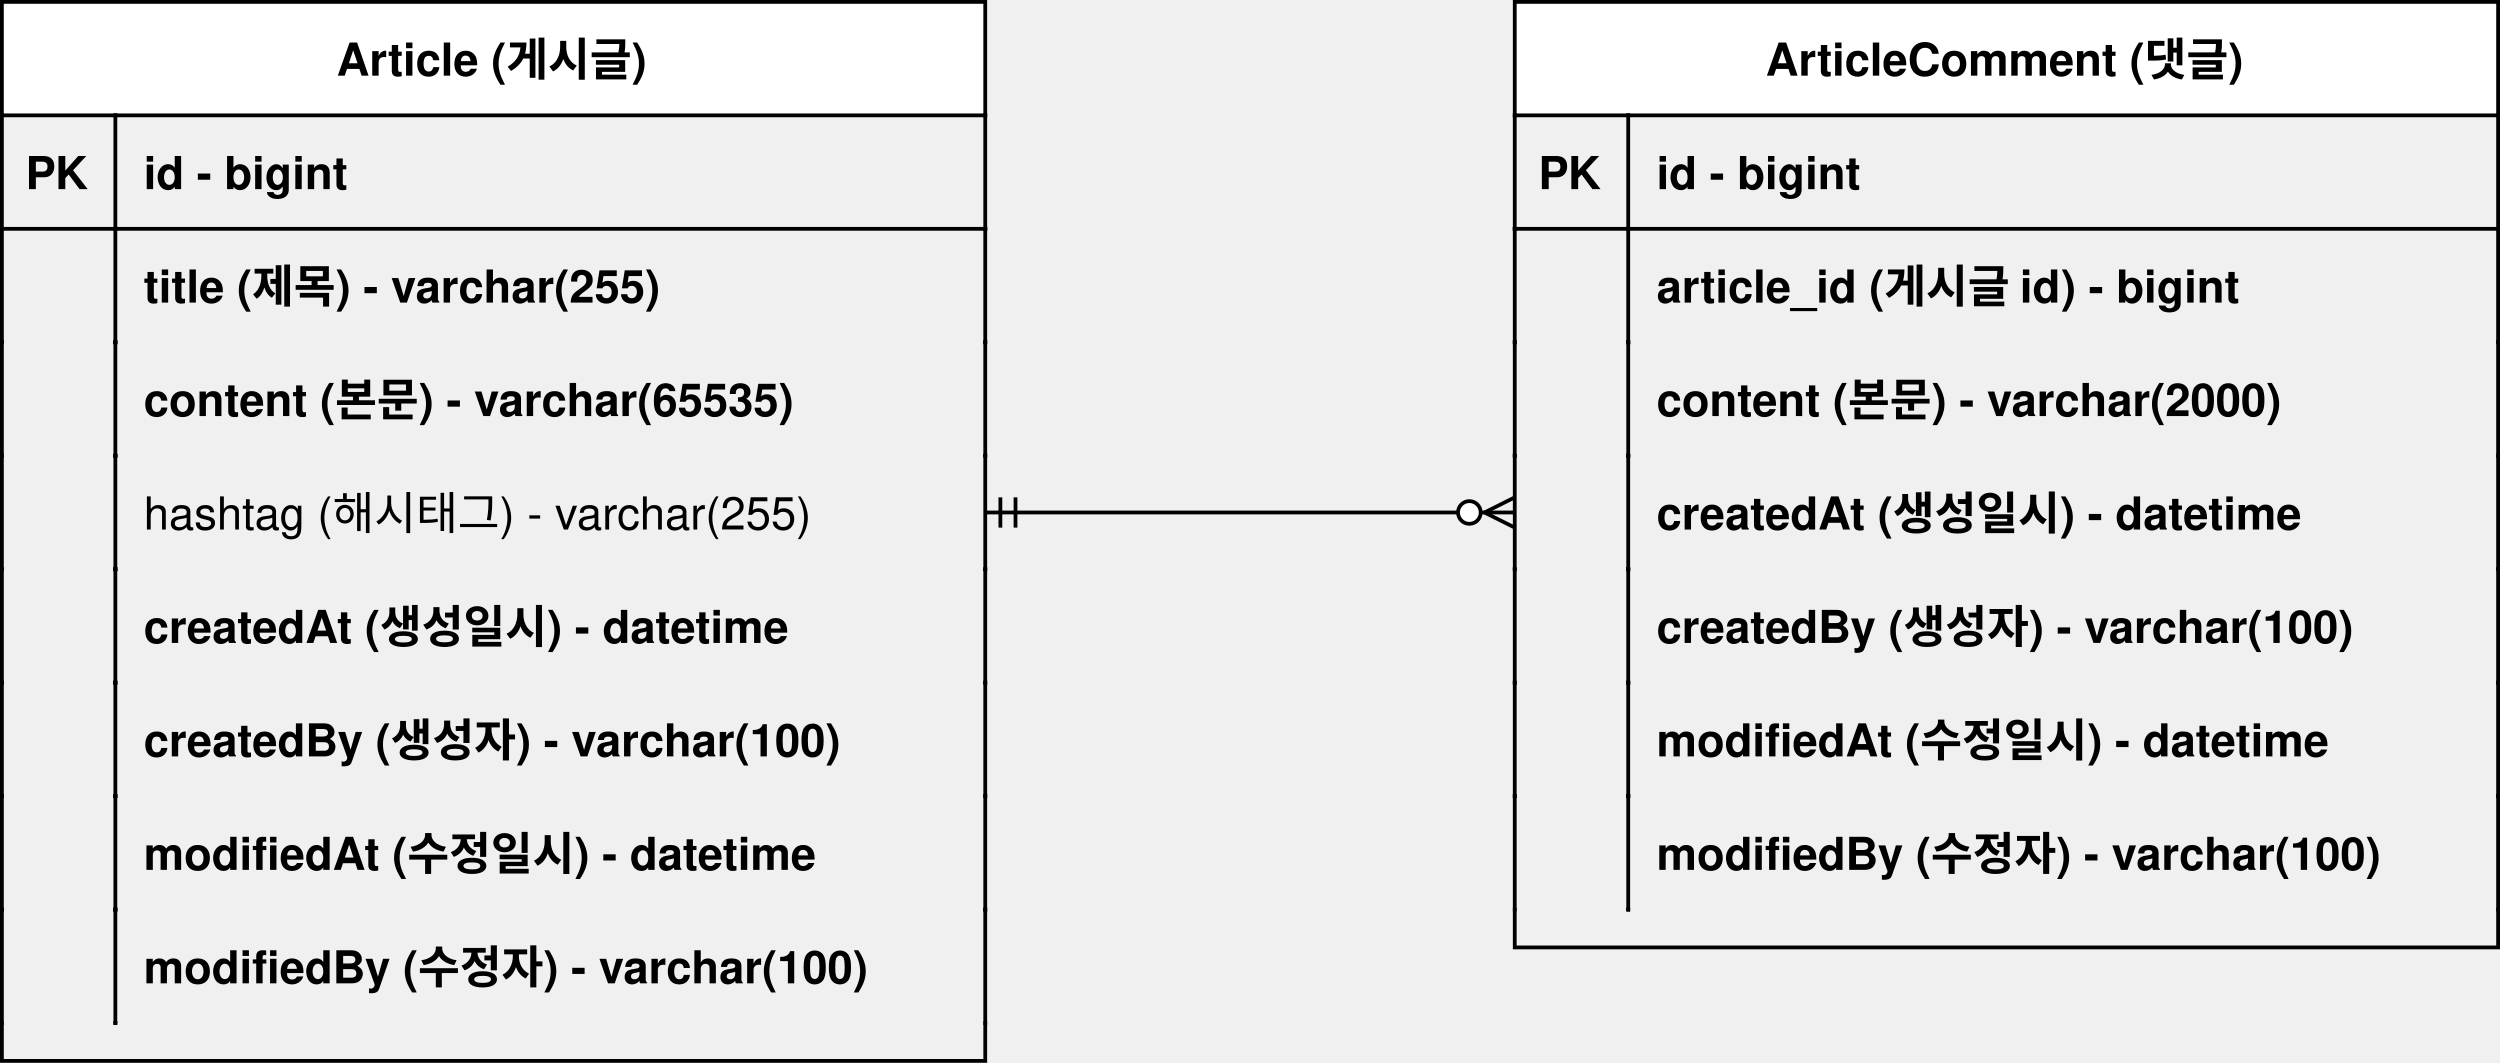
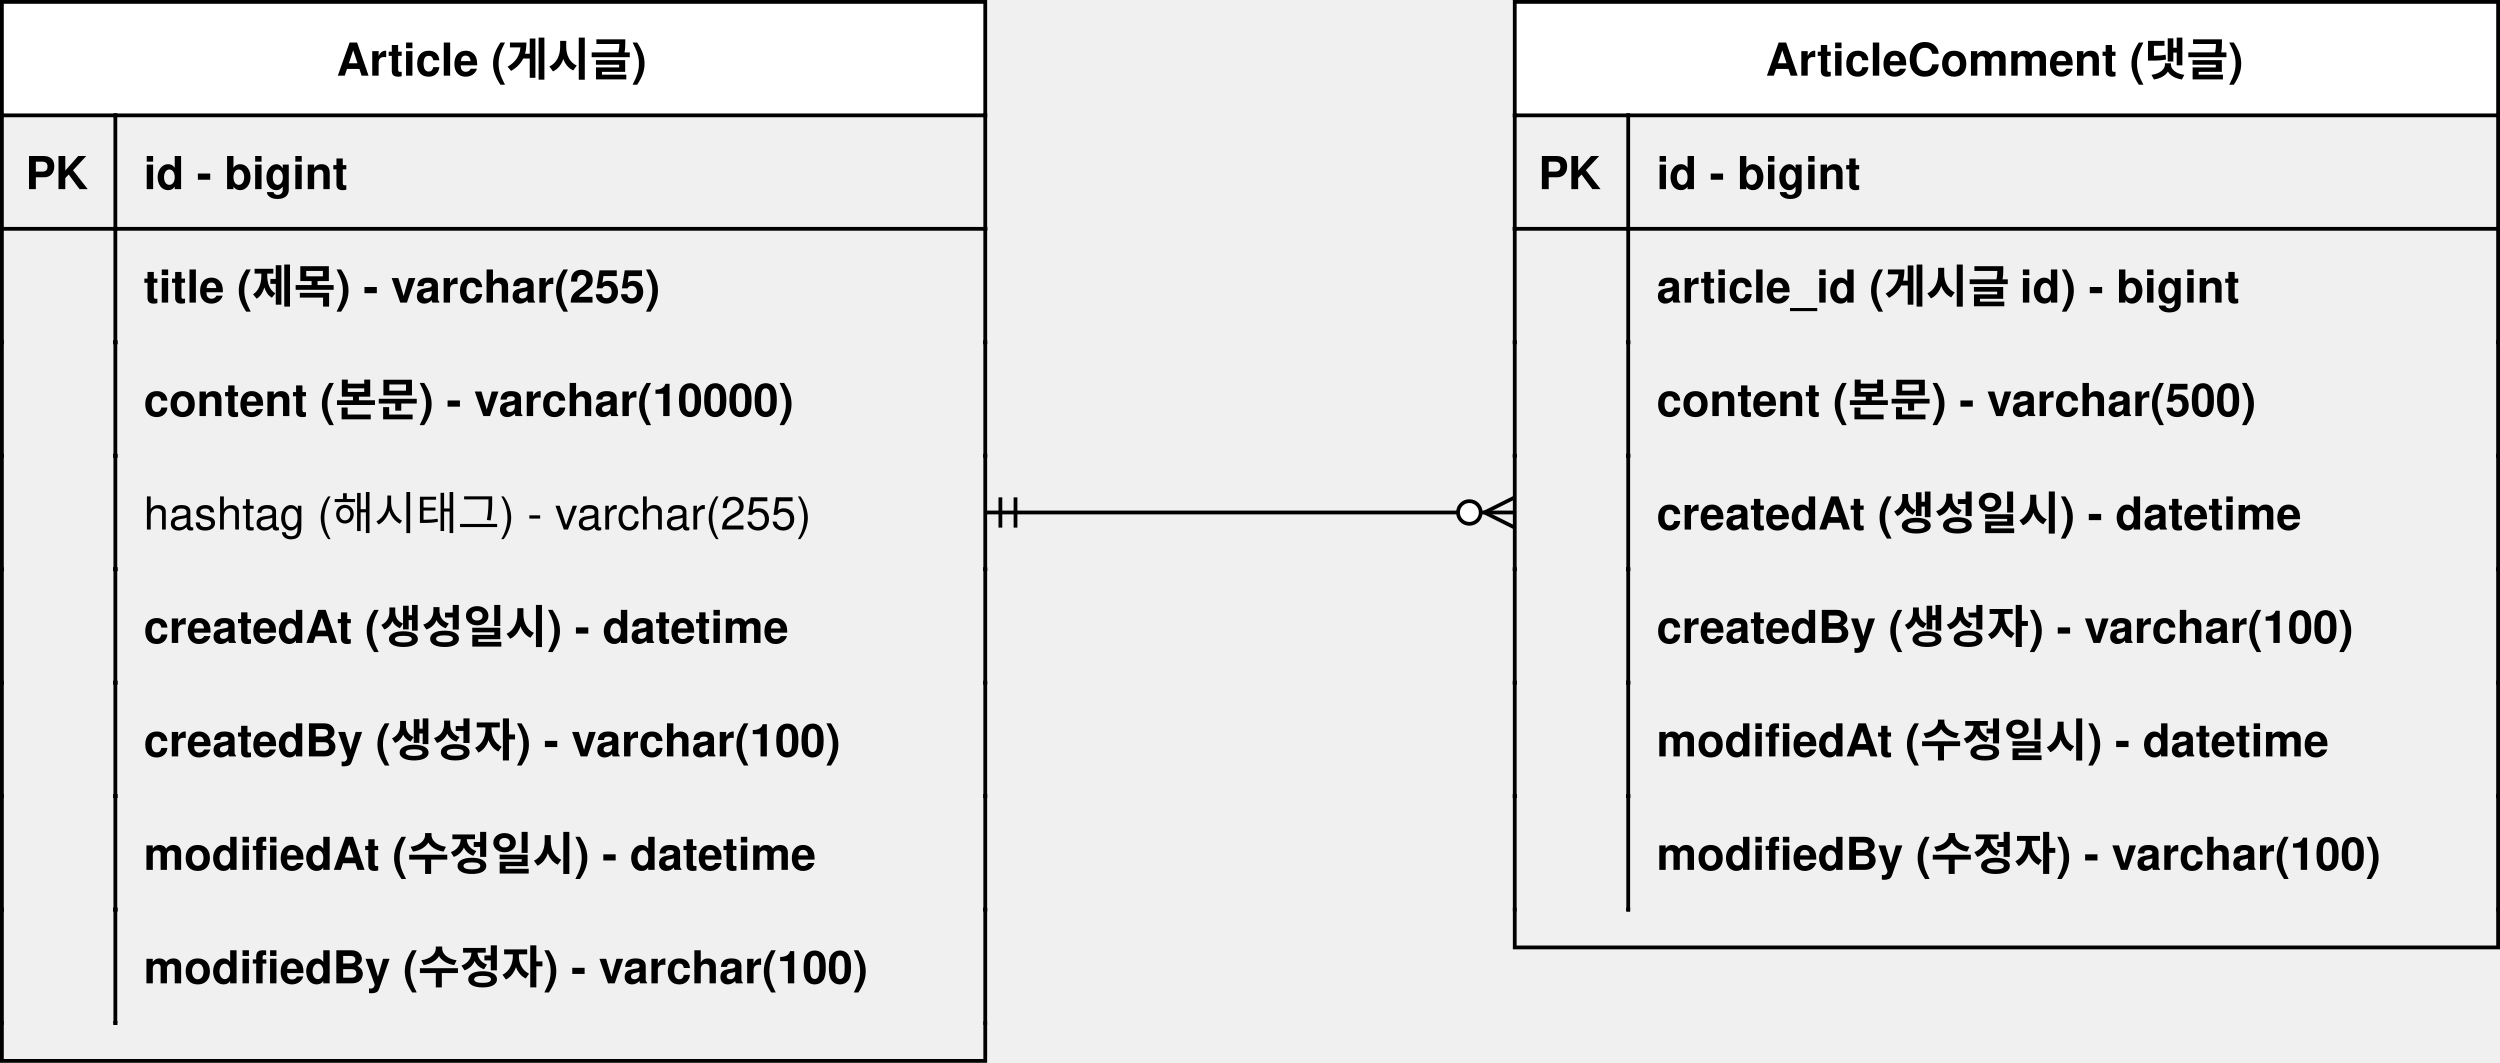
- <svg xmlns="http://www.w3.org/2000/svg" version="1.1" width="661px" height="281px" viewBox="-0.5 -0.5 661 281" content="&lt;mxfile host=&quot;app.diagrams.net&quot; modified=&quot;2022-10-20T04:31:35.729Z&quot; agent=&quot;5.0 (Windows NT 10.0; Win64; x64) AppleWebKit/537.36 (KHTML, like Gecko) Chrome/106.0.0.0 Safari/537.36&quot; etag=&quot;6vGYJLKhFpgFW1pbiEzL&quot; version=&quot;20.4.2&quot; type=&quot;github&quot;&gt;&lt;diagram id=&quot;U71vbY5LqjYVcQyEc9EY&quot; name=&quot;페이지-1&quot;&gt;7Z3vb5s4GMf/GqTtxSZ+tuRlILk76Tpt13Xa7t5UbnCIJcCR47ZJ//qzwQ4kLllok9DGlloJPxiDn+cLH9vYxPLifPknAfPZF5zAzHLtZGl5I8t1Hd91Lf5nJ6vKcjnwK0NKUCIy1Ybv6AkKoy2s9yiBi42MFOOMovmmcYKLAk7ohg0Qgh83s01xtnnWOUihYvg+AZlq/YkSOqusoXtZ2/+CKJ3JMzsXg2pPDmRmUZPFDCT4sWHyxpYXE4xptZUvY5hx50m/VMf90bJ3fWEEFnSfA/67IaP46+2t/08xu3Pzqx8/4vSTKOUBZPeiwkNC0YTV3rU/WOOhFblWGFvj2AojaxCXltAK7Y+iTnQlHcWqN+ebFNxxU7SggFART89mBhYhClABCTM4ZTrLwHyByuyVZYay5Aqs8D2VBclUNEVLmFxX4eR5WWSvWGE8yQufssK/i4vhu0GG0oJtT5hz+BkjAhfsWq7AgoocouKQULhs9aizjhMTOMQ5pGTFsogDfBFZIW1PRvqxFop7IWyzhkjcUBiBEGe6LrqOH9sQIewQTlcJ5+44XXNBRjNM0BOPTia82YxdmX5EeQYKpnSQbJkiXN7ZZQxQlsU4wzzABS6gEmOeKSF4fgNICqkwzDEqaOmHIGJ/zDOx/TmwAnatMUs7dZr98eyExrhYUMK0xMuALKSPkIc1onguCs3gVJZPhN/59h2mFOddBNB+06iqkDLYUwXesUTgKSL49nerDFhlKQLZNXt2giLNqqCVj1JQB+2ZyD7r67V/tx2/fXti5vZpVj4NZyhJYPGqeLjPx6MRAK+j/0VhtVc6lwYy9twpAGU3yH2RLJSgrq/z5XH2lTiz7K79if3foZTfHf0GXT6Dq7zRYg4mqEivqiMvtlQRnEoVy/a79LAqeSsyCQwT9mKCfUQmXPTNhIv9RXCahwNMkCzv8EAI9ATCpRJkiqhsysfW0C5b8JE1HFrDwUeBigdAJjNAPrhB0N6ofyPAeE4lm02LQ0tGO1qEhha902LQNy0GWtEi1JMWcoStEWU+RMN9VQIjsiKPD/ZwYMRsYxsYF0HgaY2MFt1ohwxHHUQ0zDg1M5x9Bx+PBg2nw+DjGVDDaYnH2WNDHV6cgcWMgrTCxsgaBFbkN14ZjKzQk+8OLp8ByXvteRxeO/qhQx3DNOg4OTqC3tHRYYzyHNDha4oOdRRyQiA7ZTKkcpCKo2JUbvgWu5fYBktG9RtoCY+EHUZRDt8jOA7U/2iTkXYUcdWerKHIySkS9k0Rt0M/9Awo0phEpBVFZFRVikSrHRQZWwN7u+fh2DsmMp0/QNoUpB9A1D6tAcipAbKe8tkfQDr0Rs8BIJ6mAFF7mzlO0BRt9ENCaxDKt+aB6Ye8QEfaYcRRJ2AYjJwcI37fGHE6zKE4A4xUqtcPI446S0JipNERUTFiOiJ7S0g7grjqCKlYjxPjPG9MzQiZkDyzGmdjNc6Ll+MER+tQmAbBfg2C163Hqe6a1hZB7wtyXLVBcO4rcjRtE7hqm8CsydlDF9qBXp7SkOGoXcXfkKH3ZTmeXq+sPE1fWXnqKytQNetvSzzsWmlfli37i++DIUfsKbYpSDuAOLaZdf0GCNL7Uh3HVp8t54wQoXv9GOLY6kvqTut1XFvzQcY25WjHDq/D+j6DjmOho/8VO3LAVBN0VLLXjxy+2lI0064PLyPtMOJ3aHkajBwNI72v3vE7zJ48A4xUstcQI+rsSDPv+qAK0o8g5ttkb4Egva/c8fX6PJmv6ffJfHU6jJl4/RqOmI+WCUeYr5a9AY70v4DH1+vDZb6mXy6TPV4z8/r1CDEfMROa2mMwCyYplD5nbkV0dQ0zQBEuxvWeKjIVQxyXU4bmmbj9YZEM+W9SsOT4+gkSfIO/gGIlyVPvy0GRfC2lRHiNoaQPOytZ/Wom/uWJz4FMjpbNnSOJKLhE9Je8CLbdOIql6oN4Qh5TVZ/XuVVSwrTA92QCdzhXfiGOSgC2ZdxjiJ7dsKpg1kZSBuRh85J3qPIbLufTSL2vf6xDIM3f/qWGqqriqFqFSkHeVkHedkGVK5SCfi9nlqx/M6TKXv/yijf+Hw==&lt;/diagram&gt;&lt;/mxfile&gt;" style="background-color: rgb(255, 255, 255);">
+ <svg xmlns="http://www.w3.org/2000/svg" version="1.1" width="661px" height="281px" viewBox="-0.5 -0.5 661 281" content="&lt;mxfile host=&quot;app.diagrams.net&quot; modified=&quot;2022-10-20T05:57:53.703Z&quot; agent=&quot;5.0 (Windows NT 10.0; Win64; x64) AppleWebKit/537.36 (KHTML, like Gecko) Chrome/106.0.0.0 Safari/537.36&quot; etag=&quot;_3o-1yQSafjr8Lkt_Sey&quot; version=&quot;20.4.2&quot; type=&quot;github&quot;&gt;&lt;diagram id=&quot;U71vbY5LqjYVcQyEc9EY&quot; name=&quot;페이지-1&quot;&gt;7Z3vb5s4GMf/GqTtxSZ+tuRlILk76Tpt13Xa7t5UbnCIJcCR47ZJ//qzwQ4kDl1ok9DGnjoJPxiDn+cLH9vYxPLifPknAfPZF5zAzHLtZGl5I8t1Hd91Lf5nJ6vKculdVoaUoERkqg3f0RMURltY71ECFxsZKcYZRfNN4wQXBZzQDRsgBD9uZpvibPOsc5BCxfB9AjLV+hMldFZZQ/eytv8FUTqTZ3YuBtWeHMjMoiaLGUjwY8PkjS0vJhjTaitfxjDjzpN+qY77o2Xv+sIILOg+B/x3Q0bx19tb/59idufmVz9+xOknUcoDyO5FhYeEogmrvWt/sMZDK3KtMLbGsRVG1iAuLaEV2h9FnehKOopVb843KbjjpmhBAaEinp7NDCxCFKACEmZwynSWgfkCldkrywxlyRVY4XsqC5KpaIqWMLmuwsnzsshescJ4khc+ZYV/FxfDd4MMpQXbnjDn8DNGBC7YtVyBBRU5RMUhoXDZ6lFnHScmcIhzSMmKZREH+CKyQtqejPRjLRT3QthmDZG4oTACIc50XXQdP7YhQtghnK4SzufjdM0FGc0wQU88OpnwZjN2ZfoR5RkomNJBsmWKcHlnlzFAWRbjDPMAF7iASox5poTg+Q0gKaTCMMeooKUfgoj9Mc/E9ufACti1xizt1Gn2x7MTGuNiQQnTEi8DspA+Qh7WiOK5KDSDU1k+EX7n23eYUpx3EUD7TaOqQspgTxV4xxKBp4jg29+tMmCVpQhk1+zZCYo0q4JWPkpBHbQdkd3p67V/tx2/fXti5vZpVj4NZyhJYPGqeLi749EIgNfR/6Kw2iudSwMZe+4UgLIb5L5IFkpQ19f58jj7SpxZdtf+xP7foZTfHf0GXT6Dq7zRYg4mqEivqiMvtlQRnEoVy/a79LAqeSsyCQwT9mKCfUQmXPTNhIv9RXCahwNMkCzv8EAI9ATCpRJkiqhsysfW0C5b8JE1HFrDwUeBigdAJjNAPrhB0N6ofyPA2KWSzabFoSWjHS1CQ4veaTHomxYDrWgR6kkLOcLWiDIfouG+KoERWZHHB3s4MGK2sQ0Mx2b/dEZGi260Q4ajDiIaZpyaGc6+g49Hg4bTYfDxDKjhtMTj7LGhDi/OwGJGQVphY2QNAivyG68MRlboyXcHlztA8l57HofXjn7oUMcwDTpOjo6gd3R0GKM8B3T4mqJDHYWcEMhOmQypHKTiqBiVG77F7iW2wZJR/QZawiNhh1GUw/cIjgP1P9pkpB1FXLUnayhycoqEfVPE7dAPPQOKNCYRaUURGVWVItHqGYqMrYG9YwjrXfY8DgSQNgXpBxC1T2sAcmqArKd89geQDr3RcwCIpylA1N5mjhM0RRv9kNAahPKteWD6IS/QkXYYcdQJGAYjJ8eI3zdGnA5zKM4AI5Xq9cOIo86SkBhpdERUjJiOyN4S0o4grjpCKtbjxDjPG1MzQiYkz6zG2ViN8+LlOMHROhSmQbBfg+B163Gqu6a1RdD7ghxXbRCc+4ocTdsErtomMGty9tCFdqCXpzRkOGpX8Tdk6H1ZjqfXKytP01dWnvrKClTN+tsSD8+ttC/Llv3F98GQI/YU2xSkHUAc28y6fgME6X2pjmOrz5ZzRojQvX4McWz1JXWn9TqB5mOMbcLRDh1eh+V9hhzHIkf/C3bkeKkm5Khkrx84fLWhaGZdH15G2mHE79DwNBg5GkZ6X7zjd5g8eQYYqWSvIUbUyZFm2vVBFaQfQcynyd4CQXpfuOPr9XUyX9PPk/nqbBgz7/o1HDHfLBOOMB8tewMc6X/9jq/Xd8t8TT9cJnu8ZuL16xFivmEmNLXHYBZMUih9ztyK6OoaZoAiXIzrPVVkKoY4LqcMzTNx+8MiGfKfpGDJ8fUTJPgGfwHFSpKn3peDIvlaSonwGkNJH3ZWsvrVTPzLE58DmRwtmztHElFwiegveRFsu3EUS9UH8YQ8pqo+r3OrpIRpge/JBD7jXPmBOCoB2JZxjyF6dsOqglkbSRmQh81LfkaV33A5nUbqff1bHQJp/vYPNVRVFUfVKlQK8rYK8rYLqlyhFPR7ObNk/ZMhVfb6h1e88f8=&lt;/diagram&gt;&lt;/mxfile&gt;" style="background-color: rgb(255, 255, 255);">
  <defs>
    <clipPath id="mx-clip-0-30-30-30-0">
      <rect x="0" y="30" width="30" height="30" />
    </clipPath>
    <clipPath id="mx-clip-36-30-224-30-0">
      <rect x="36" y="30" width="224" height="30" />
    </clipPath>
    <clipPath id="mx-clip-36-60-224-30-0">
      <rect x="36" y="60" width="224" height="30" />
    </clipPath>
    <clipPath id="mx-clip-36-90-224-30-0">
      <rect x="36" y="90" width="224" height="30" />
    </clipPath>
    <clipPath id="mx-clip-36-120-224-30-0">
      <rect x="36" y="120" width="224" height="30" />
    </clipPath>
    <clipPath id="mx-clip-36-150-224-30-0">
      <rect x="36" y="150" width="224" height="30" />
    </clipPath>
    <clipPath id="mx-clip-36-180-224-30-0">
      <rect x="36" y="180" width="224" height="30" />
    </clipPath>
    <clipPath id="mx-clip-36-210-224-30-0">
      <rect x="36" y="210" width="224" height="30" />
    </clipPath>
    <clipPath id="mx-clip-36-240-224-30-0">
      <rect x="36" y="240" width="224" height="30" />
    </clipPath>
    <clipPath id="mx-clip-400-30-30-30-0">
      <rect x="400" y="30" width="30" height="30" />
    </clipPath>
    <clipPath id="mx-clip-436-30-224-30-0">
      <rect x="436" y="30" width="224" height="30" />
    </clipPath>
    <clipPath id="mx-clip-436-60-224-30-0">
      <rect x="436" y="60" width="224" height="30" />
    </clipPath>
    <clipPath id="mx-clip-436-90-224-30-0">
      <rect x="436" y="90" width="224" height="30" />
    </clipPath>
    <clipPath id="mx-clip-436-120-224-30-0">
      <rect x="436" y="120" width="224" height="30" />
    </clipPath>
    <clipPath id="mx-clip-436-150-224-30-0">
      <rect x="436" y="150" width="224" height="30" />
    </clipPath>
    <clipPath id="mx-clip-436-180-224-30-0">
      <rect x="436" y="180" width="224" height="30" />
    </clipPath>
    <clipPath id="mx-clip-436-210-224-30-0">
      <rect x="436" y="210" width="224" height="30" />
    </clipPath>
  </defs>
  <g>
    <path d="M 0 30 L 0 0 L 260 0 L 260 30" fill="rgb(255, 255, 255)" stroke="rgb(0, 0, 0)" stroke-miterlimit="10" pointer-events="all" />
    <path d="M 0 30 L 0 280 L 260 280 L 260 30" fill="none" stroke="rgb(0, 0, 0)" stroke-miterlimit="10" pointer-events="none" />
    <path d="M 0 30 L 260 30" fill="none" stroke="rgb(0, 0, 0)" stroke-miterlimit="10" pointer-events="none" />
    <path d="M 30 30 L 30 60 L 30 90 L 30 120 L 30 150 L 30 180 L 30 210 L 30 240 L 30 270" fill="none" stroke="rgb(0, 0, 0)" stroke-miterlimit="10" pointer-events="none" />
    <g fill="rgb(0, 0, 0)" font-family="Helvetica" font-weight="bold" pointer-events="none" text-anchor="middle" font-size="12px">
      <text x="129.5" y="19.5">Article (게시글)</text>
    </g>
    <path d="M 0 30 M 260 30 M 260 60 L 0 60" fill="none" stroke="rgb(0, 0, 0)" stroke-linecap="square" stroke-miterlimit="10" pointer-events="none" />
    <path d="M 0 30 M 30 30 M 30 60 M 0 60" fill="none" stroke="rgb(0, 0, 0)" stroke-linecap="square" stroke-miterlimit="10" pointer-events="none" />
    <g fill="rgb(0, 0, 0)" font-family="Helvetica" font-weight="bold" pointer-events="none" clip-path="url(#mx-clip-0-30-30-30-0)" text-anchor="middle" font-size="12px">
      <text x="14.5" y="49.5">PK</text>
    </g>
    <path d="M 30 30 M 260 30 M 260 60 M 30 60" fill="none" stroke="rgb(0, 0, 0)" stroke-linecap="square" stroke-miterlimit="10" pointer-events="none" />
    <g fill="rgb(0, 0, 0)" font-family="Helvetica" font-weight="bold" text-decoration="underline" pointer-events="none" clip-path="url(#mx-clip-36-30-224-30-0)" font-size="12px">
      <text x="37.5" y="49.5">id - bigint</text>
    </g>
    <path d="M 0 60 M 30 60 M 30 90 M 0 90" fill="none" stroke="rgb(0, 0, 0)" stroke-linecap="square" stroke-miterlimit="10" pointer-events="none" />
    <path d="M 30 60 M 260 60 M 260 90 M 30 90" fill="none" stroke="rgb(0, 0, 0)" stroke-linecap="square" stroke-miterlimit="10" pointer-events="none" />
    <g fill="rgb(0, 0, 0)" font-family="Helvetica" font-weight="bold" pointer-events="none" clip-path="url(#mx-clip-36-60-224-30-0)" font-size="12px">
      <text x="37.5" y="79.5">title (제목) - varchar(255)</text>
    </g>
    <path d="M 0 90 M 30 90 M 30 120 M 0 120" fill="none" stroke="rgb(0, 0, 0)" stroke-linecap="square" stroke-miterlimit="10" pointer-events="none" />
    <path d="M 30 90 M 260 90 M 260 120 M 30 120" fill="none" stroke="rgb(0, 0, 0)" stroke-linecap="square" stroke-miterlimit="10" pointer-events="none" />
    <g fill="rgb(0, 0, 0)" font-family="Helvetica" font-weight="bold" pointer-events="none" clip-path="url(#mx-clip-36-90-224-30-0)" font-size="12px">
-       <text x="37.5" y="109.5">content (본문) - varchar(65535)</text>
+       <text x="37.5" y="109.5">content (본문) - varchar(10000)</text>
    </g>
    <path d="M 0 120 M 30 120 M 30 150 M 0 150" fill="none" stroke="rgb(0, 0, 0)" stroke-linecap="square" stroke-miterlimit="10" pointer-events="none" />
    <path d="M 30 120 M 260 120 M 260 150 M 30 150" fill="none" stroke="rgb(0, 0, 0)" stroke-linecap="square" stroke-miterlimit="10" pointer-events="none" />
    <g fill="rgb(0, 0, 0)" font-family="Helvetica" pointer-events="none" clip-path="url(#mx-clip-36-120-224-30-0)" font-size="12px">
      <text x="37.5" y="139.5">hashtag (해시태그) - varchar(255)</text>
    </g>
    <path d="M 0 150 M 30 150 M 30 180 M 0 180" fill="none" stroke="rgb(0, 0, 0)" stroke-linecap="square" stroke-miterlimit="10" pointer-events="none" />
    <path d="M 30 150 M 260 150 M 260 180 M 30 180" fill="none" stroke="rgb(0, 0, 0)" stroke-linecap="square" stroke-miterlimit="10" pointer-events="none" />
    <g fill="rgb(0, 0, 0)" font-family="Helvetica" font-weight="bold" pointer-events="none" clip-path="url(#mx-clip-36-150-224-30-0)" font-size="12px">
      <text x="37.5" y="169.5">createdAt (생성일시) - datetime</text>
    </g>
    <path d="M 0 180 M 30 180 M 30 210 M 0 210" fill="none" stroke="rgb(0, 0, 0)" stroke-linecap="square" stroke-miterlimit="10" pointer-events="none" />
    <path d="M 30 180 M 260 180 M 260 210 M 30 210" fill="none" stroke="rgb(0, 0, 0)" stroke-linecap="square" stroke-miterlimit="10" pointer-events="none" />
    <g fill="rgb(0, 0, 0)" font-family="Helvetica" font-weight="bold" pointer-events="none" clip-path="url(#mx-clip-36-180-224-30-0)" font-size="12px">
      <text x="37.5" y="199.5">createdBy (생성자) - varchar(100)</text>
    </g>
    <path d="M 0 210 M 30 210 M 30 240 M 0 240" fill="none" stroke="rgb(0, 0, 0)" stroke-linecap="square" stroke-miterlimit="10" pointer-events="none" />
    <path d="M 30 210 M 260 210 M 260 240 M 30 240" fill="none" stroke="rgb(0, 0, 0)" stroke-linecap="square" stroke-miterlimit="10" pointer-events="none" />
    <g fill="rgb(0, 0, 0)" font-family="Helvetica" font-weight="bold" pointer-events="none" clip-path="url(#mx-clip-36-210-224-30-0)" font-size="12px">
      <text x="37.5" y="229.5">modifiedAt (수정일시) - datetime</text>
    </g>
    <path d="M 0 240 M 30 240 M 30 270 M 0 270" fill="none" stroke="rgb(0, 0, 0)" stroke-linecap="square" stroke-miterlimit="10" pointer-events="none" />
    <path d="M 30 240 M 260 240 M 260 270 M 30 270" fill="none" stroke="rgb(0, 0, 0)" stroke-linecap="square" stroke-miterlimit="10" pointer-events="none" />
    <g fill="rgb(0, 0, 0)" font-family="Helvetica" font-weight="bold" pointer-events="none" clip-path="url(#mx-clip-36-240-224-30-0)" font-size="12px">
      <text x="37.5" y="259.5">modifiedBy (수정자) - varchar(100)</text>
    </g>
    <path d="M 400 30 L 400 0 L 660 0 L 660 30" fill="rgb(255, 255, 255)" stroke="rgb(0, 0, 0)" stroke-miterlimit="10" pointer-events="none" />
    <path d="M 400 30 L 400 250 L 660 250 L 660 30" fill="none" stroke="rgb(0, 0, 0)" stroke-miterlimit="10" pointer-events="none" />
    <path d="M 400 30 L 660 30" fill="none" stroke="rgb(0, 0, 0)" stroke-miterlimit="10" pointer-events="none" />
    <path d="M 430 30 L 430 60 L 430 90 L 430 120 L 430 150 L 430 180 L 430 210 L 430 240" fill="none" stroke="rgb(0, 0, 0)" stroke-miterlimit="10" pointer-events="none" />
    <g fill="rgb(0, 0, 0)" font-family="Helvetica" font-weight="bold" pointer-events="none" text-anchor="middle" font-size="12px">
      <text x="529.5" y="19.5">ArticleComment (댓글)</text>
    </g>
    <path d="M 400 30 M 660 30 M 660 60 L 400 60" fill="none" stroke="rgb(0, 0, 0)" stroke-linecap="square" stroke-miterlimit="10" pointer-events="none" />
    <path d="M 400 30 M 430 30 M 430 60 M 400 60" fill="none" stroke="rgb(0, 0, 0)" stroke-linecap="square" stroke-miterlimit="10" pointer-events="none" />
    <g fill="rgb(0, 0, 0)" font-family="Helvetica" font-weight="bold" pointer-events="none" clip-path="url(#mx-clip-400-30-30-30-0)" text-anchor="middle" font-size="12px">
      <text x="414.5" y="49.5">PK</text>
    </g>
    <path d="M 430 30 M 660 30 M 660 60 M 430 60" fill="none" stroke="rgb(0, 0, 0)" stroke-linecap="square" stroke-miterlimit="10" pointer-events="none" />
    <g fill="rgb(0, 0, 0)" font-family="Helvetica" font-weight="bold" text-decoration="underline" pointer-events="none" clip-path="url(#mx-clip-436-30-224-30-0)" font-size="12px">
      <text x="437.5" y="49.5">id - bigint</text>
    </g>
    <path d="M 400 60 M 430 60 M 430 90 M 400 90" fill="none" stroke="rgb(0, 0, 0)" stroke-linecap="square" stroke-miterlimit="10" pointer-events="none" />
    <path d="M 430 60 M 660 60 M 660 90 M 430 90" fill="none" stroke="rgb(0, 0, 0)" stroke-linecap="square" stroke-miterlimit="10" pointer-events="none" />
    <g fill="rgb(0, 0, 0)" font-family="Helvetica" font-weight="bold" pointer-events="none" clip-path="url(#mx-clip-436-60-224-30-0)" font-size="12px">
      <text x="437.5" y="79.5">article_id (게시글 id) - bigint</text>
    </g>
    <path d="M 400 90 M 430 90 M 430 120 M 400 120" fill="none" stroke="rgb(0, 0, 0)" stroke-linecap="square" stroke-miterlimit="10" pointer-events="none" />
    <path d="M 430 90 M 660 90 M 660 120 M 430 120" fill="none" stroke="rgb(0, 0, 0)" stroke-linecap="square" stroke-miterlimit="10" pointer-events="none" />
    <g fill="rgb(0, 0, 0)" font-family="Helvetica" font-weight="bold" pointer-events="none" clip-path="url(#mx-clip-436-90-224-30-0)" font-size="12px">
-       <text x="437.5" y="109.5">content (본문) - varchar(2000)</text>
+       <text x="437.5" y="109.5">content (본문) - varchar(500)</text>
    </g>
    <path d="M 400 120 M 430 120 M 430 150 M 400 150" fill="none" stroke="rgb(0, 0, 0)" stroke-linecap="square" stroke-miterlimit="10" pointer-events="none" />
    <path d="M 430 120 M 660 120 M 660 150 M 430 150" fill="none" stroke="rgb(0, 0, 0)" stroke-linecap="square" stroke-miterlimit="10" pointer-events="none" />
    <g fill="rgb(0, 0, 0)" font-family="Helvetica" font-weight="bold" pointer-events="none" clip-path="url(#mx-clip-436-120-224-30-0)" font-size="12px">
      <text x="437.5" y="139.5">createdAt (생성일시) - datetime</text>
    </g>
    <path d="M 400 150 M 430 150 M 430 180 M 400 180" fill="none" stroke="rgb(0, 0, 0)" stroke-linecap="square" stroke-miterlimit="10" pointer-events="none" />
    <path d="M 430 150 M 660 150 M 660 180 M 430 180" fill="none" stroke="rgb(0, 0, 0)" stroke-linecap="square" stroke-miterlimit="10" pointer-events="none" />
    <g fill="rgb(0, 0, 0)" font-family="Helvetica" font-weight="bold" pointer-events="none" clip-path="url(#mx-clip-436-150-224-30-0)" font-size="12px">
      <text x="437.5" y="169.5">createdBy (생성자) - varchar(100)</text>
    </g>
    <path d="M 400 180 M 430 180 M 430 210 M 400 210" fill="none" stroke="rgb(0, 0, 0)" stroke-linecap="square" stroke-miterlimit="10" pointer-events="none" />
    <path d="M 430 180 M 660 180 M 660 210 M 430 210" fill="none" stroke="rgb(0, 0, 0)" stroke-linecap="square" stroke-miterlimit="10" pointer-events="none" />
    <g fill="rgb(0, 0, 0)" font-family="Helvetica" font-weight="bold" pointer-events="none" clip-path="url(#mx-clip-436-180-224-30-0)" font-size="12px">
      <text x="437.5" y="199.5">modifiedAt (수정일시) - datetime</text>
    </g>
    <path d="M 400 210 M 430 210 M 430 240 M 400 240" fill="none" stroke="rgb(0, 0, 0)" stroke-linecap="square" stroke-miterlimit="10" pointer-events="none" />
    <path d="M 430 210 M 660 210 M 660 240 M 430 240" fill="none" stroke="rgb(0, 0, 0)" stroke-linecap="square" stroke-miterlimit="10" pointer-events="none" />
    <g fill="rgb(0, 0, 0)" font-family="Helvetica" font-weight="bold" pointer-events="none" clip-path="url(#mx-clip-436-210-224-30-0)" font-size="12px">
      <text x="437.5" y="229.5">modifiedBy (수정자) - varchar(100)</text>
    </g>
    <path d="M 260 135 L 290 135 L 370 135 L 400 135" fill="none" stroke="rgb(0, 0, 0)" stroke-miterlimit="10" pointer-events="none" />
    <path d="M 264 131 L 264 139 M 268 131 L 268 139" fill="none" stroke="rgb(0, 0, 0)" stroke-miterlimit="10" pointer-events="none" />
    <ellipse cx="388" cy="135" rx="3" ry="3" fill="#ffffff" stroke="rgb(0, 0, 0)" pointer-events="none" />
    <path d="M 400 131 L 392 135 L 400 139" fill="none" stroke="rgb(0, 0, 0)" stroke-miterlimit="10" pointer-events="none" />
  </g>
</svg>
